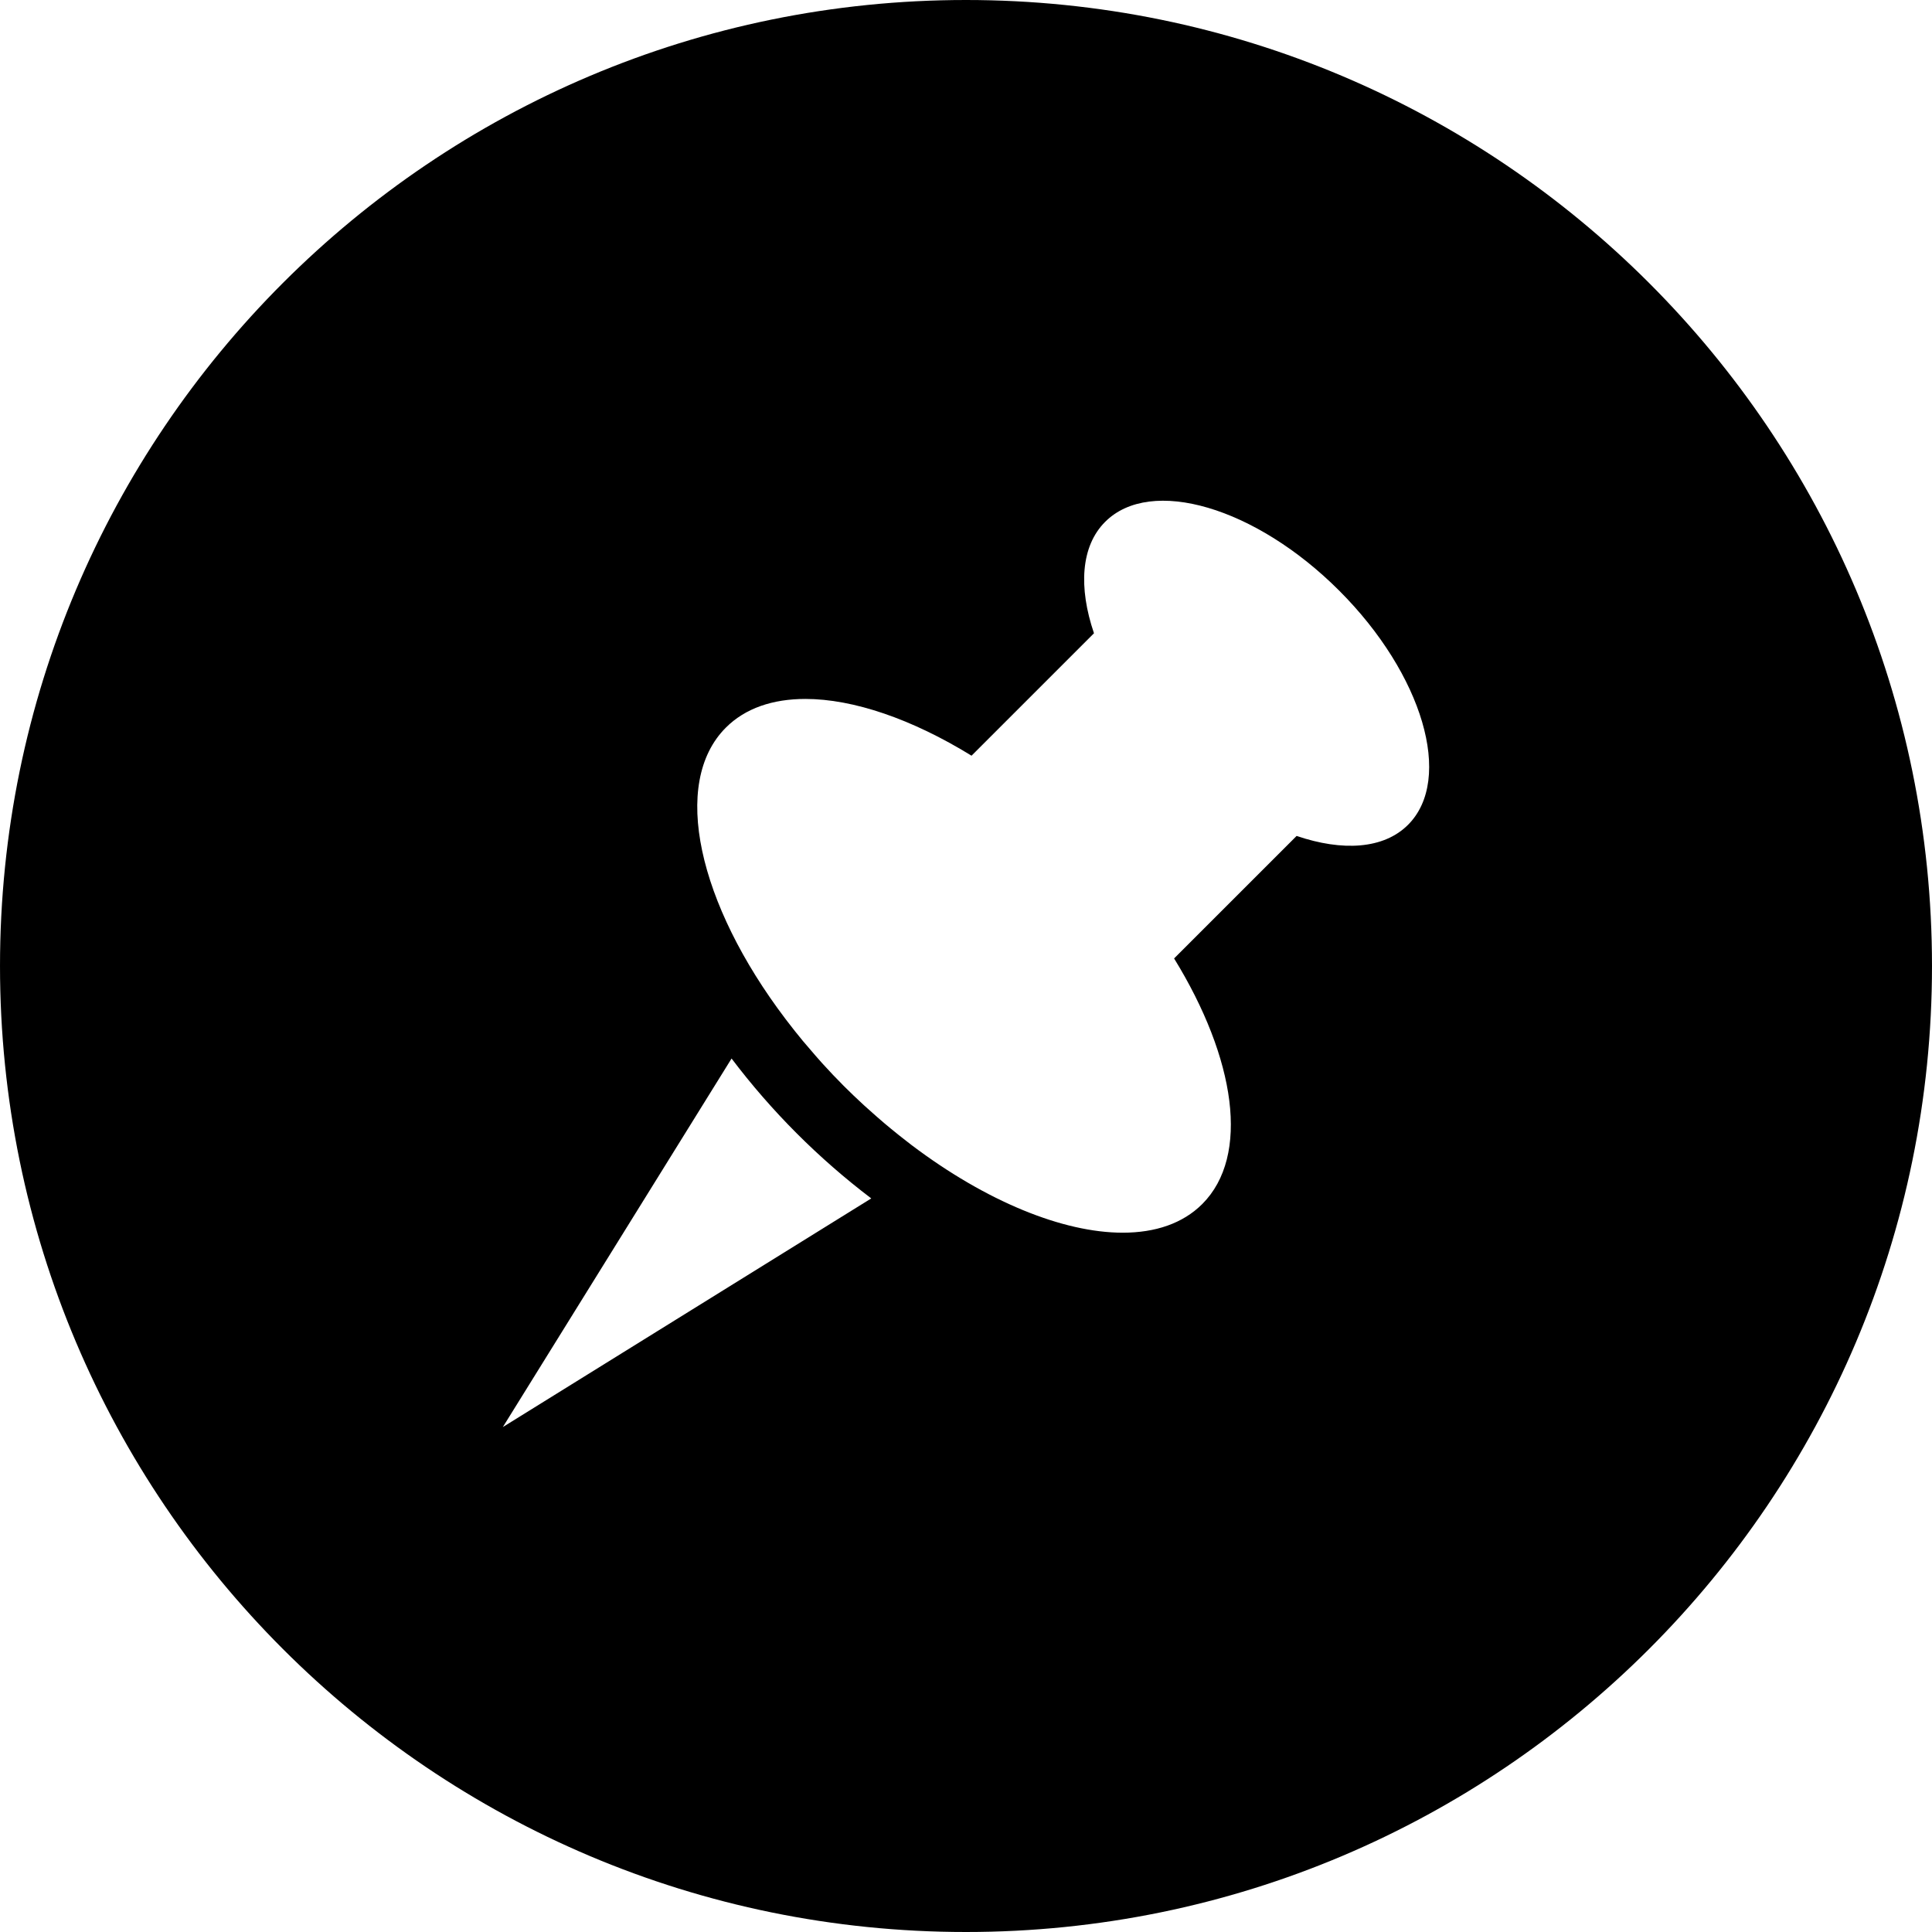
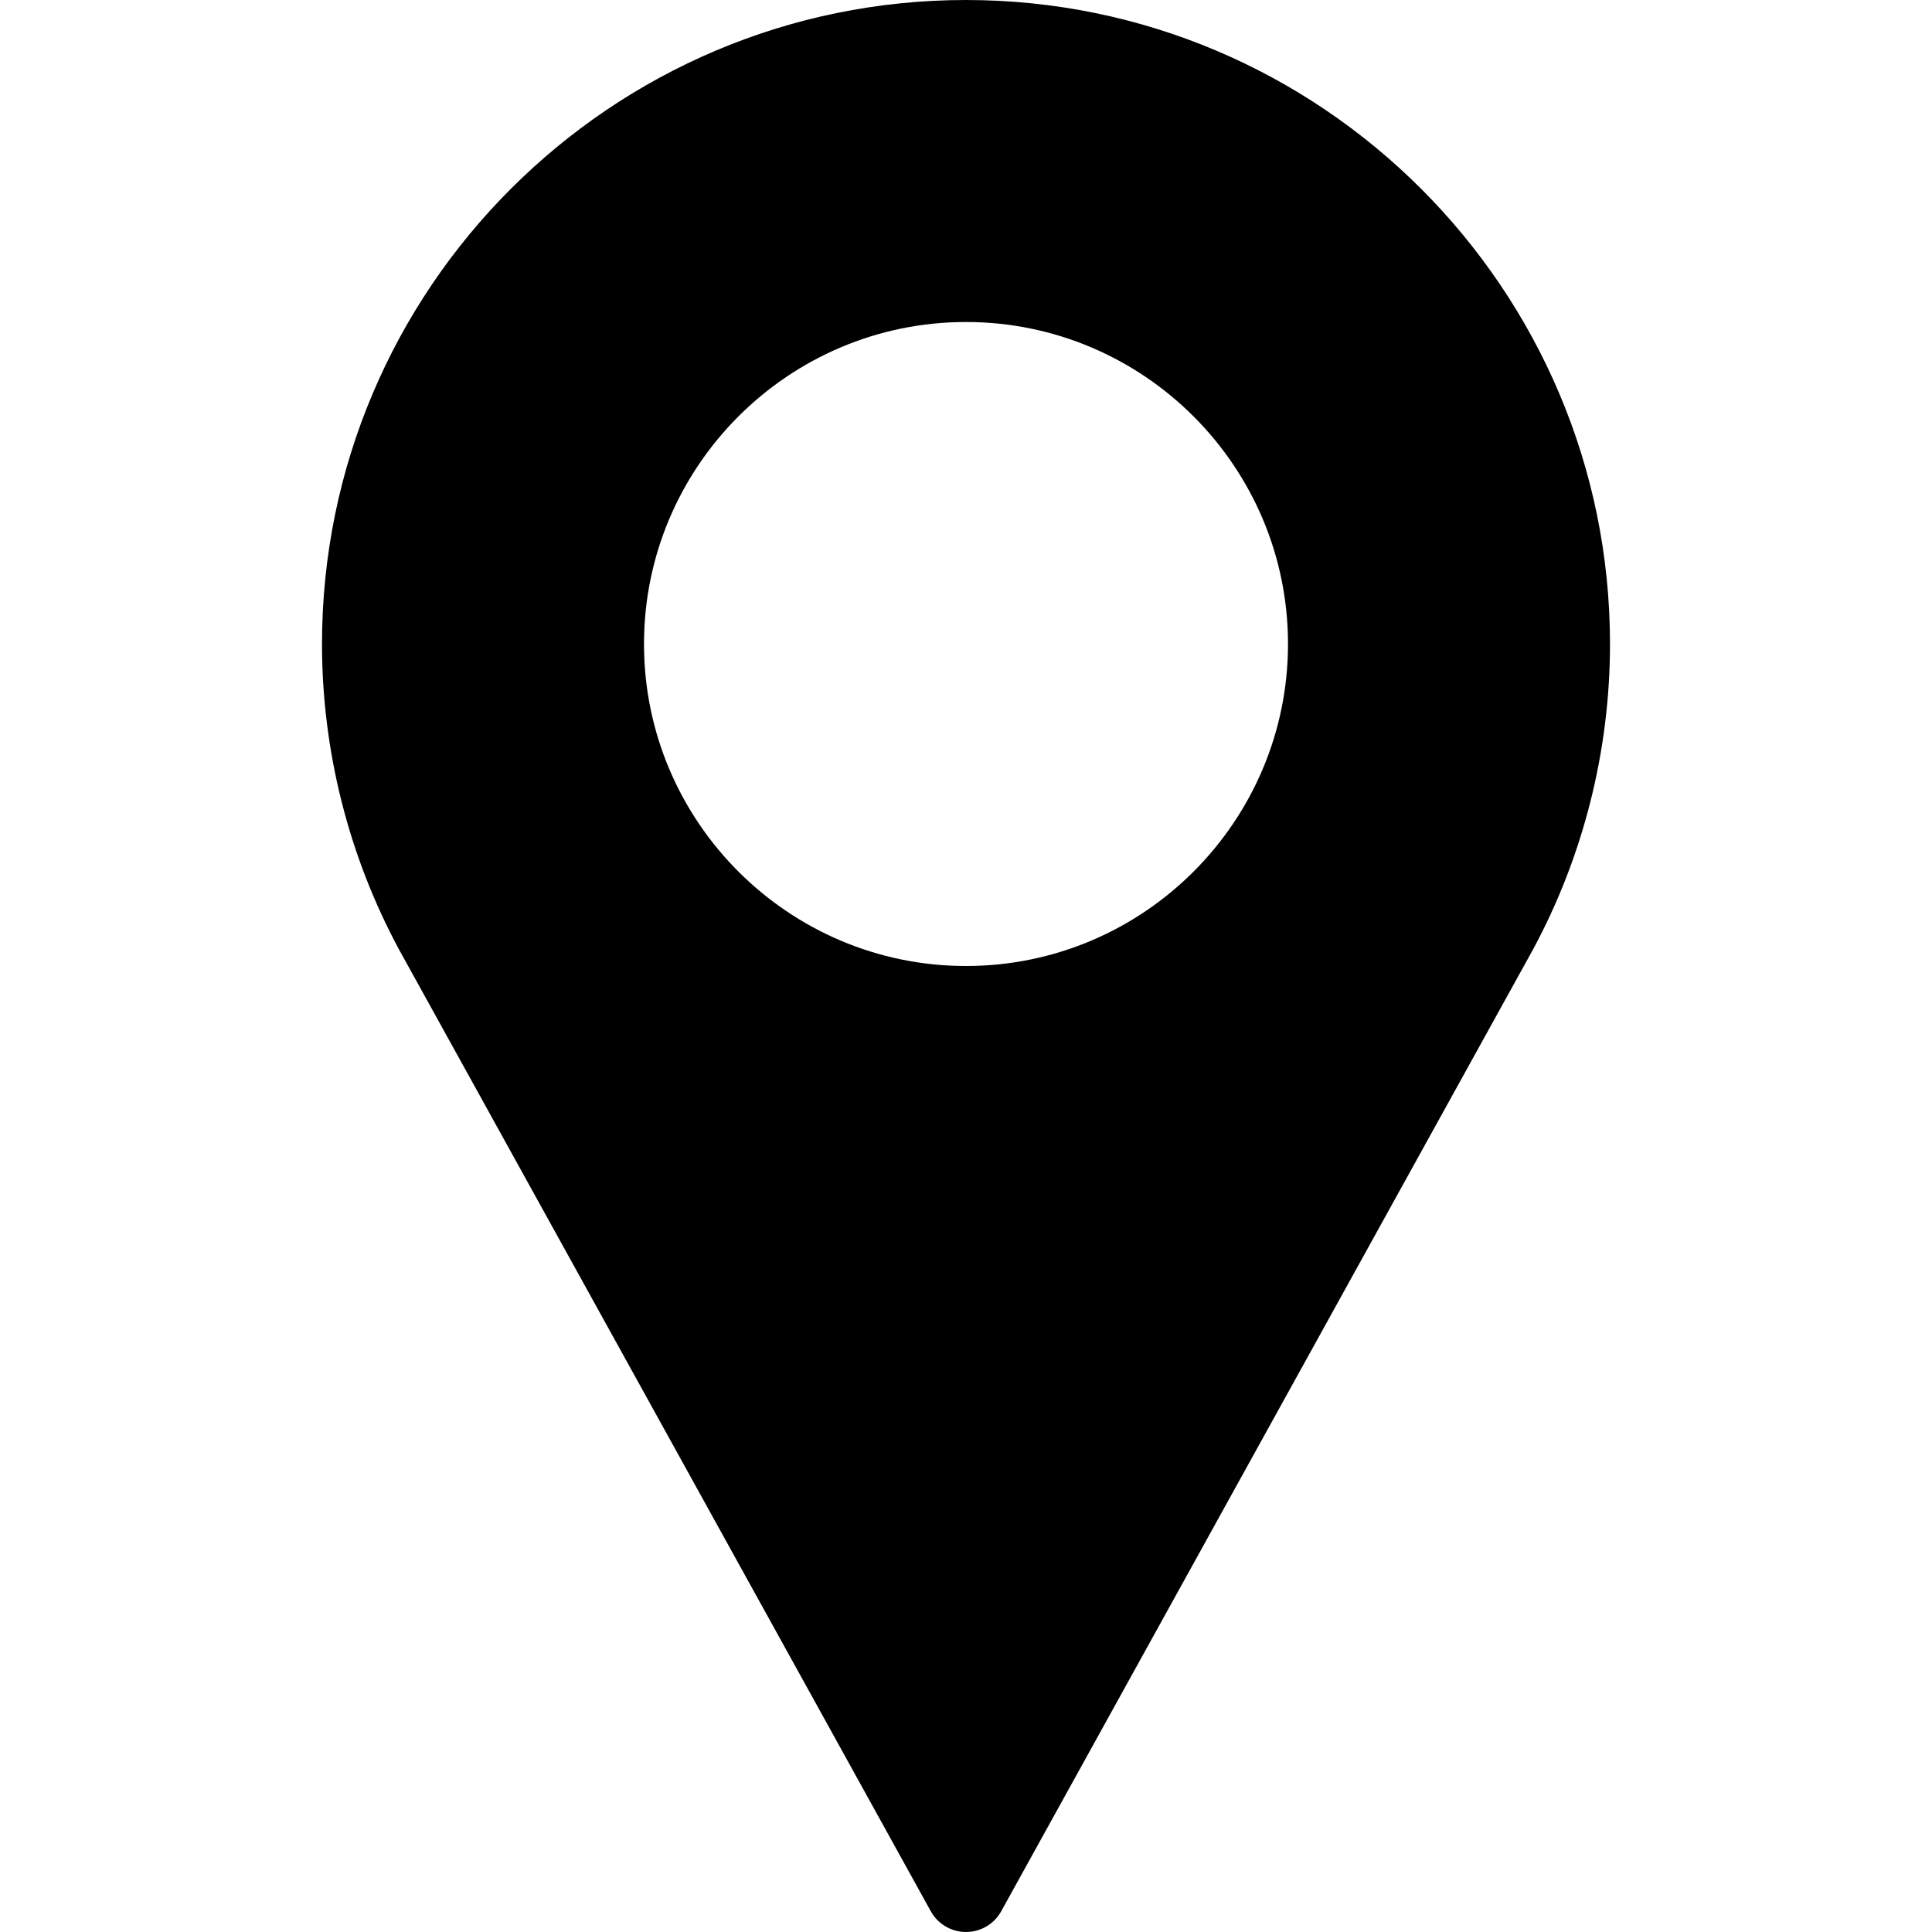
- <svg xmlns="http://www.w3.org/2000/svg" viewBox="0 0 300 300">
-   <path d="M149.996 0C67.157 0 .001 67.161.001 149.997S67.157 300 149.996 300s150.003-67.163 150.003-150.003S232.835 0 149.996 0zM78.081 221.593l35.517-57.227a112.476 112.476 0 0021.69 21.724l-57.207 35.503zm140.56-93.519c-3.779 3.781-10.185 4.152-17.302 1.73l-19.027 19.021c9.563 15.536 11.84 30.664 4.375 38.136-3.022 3.022-7.298 4.451-12.348 4.451-9.298 0-21.221-4.866-32.762-13.585-.257-.192-.511-.394-.765-.594a91.715 91.715 0 01-2.459-1.961c-.324-.267-.646-.534-.97-.807a102.764 102.764 0 01-2.321-2.031c-.303-.272-.609-.539-.913-.817a104.439 104.439 0 01-3.115-2.98 101.021 101.021 0 01-3.382-3.558c-.674-.742-1.307-1.491-1.95-2.241-.35-.41-.713-.817-1.056-1.232a95.112 95.112 0 01-2.394-3.016c-.096-.127-.195-.252-.288-.376-13.531-17.852-17.857-36.627-9.251-45.232 3.022-3.022 7.298-4.451 12.348-4.451 7.436 0 16.544 3.115 25.798 8.813l19.014-19.011c-2.422-7.119-2.049-13.523 1.735-17.302 7.083-7.088 23.36-2.303 36.346 10.686 12.992 12.989 17.777 29.266 10.687 36.357z" />
+ <svg xmlns="http://www.w3.org/2000/svg" viewBox="0 0 512 512">
+   <path d="M256 0C161.896 0 85.333 76.563 85.333 170.667c0 28.25 7.063 56.26 20.49 81.104L246.667 506.5c1.875 3.396 5.448 5.5 9.333 5.5s7.458-2.104 9.333-5.5l140.896-254.813c13.375-24.76 20.438-52.771 20.438-81.021C426.667 76.563 350.104 0 256 0zm0 256c-47.052 0-85.333-38.281-85.333-85.333S208.948 85.334 256 85.334s85.333 38.281 85.333 85.333S303.052 256 256 256z" />
</svg>
